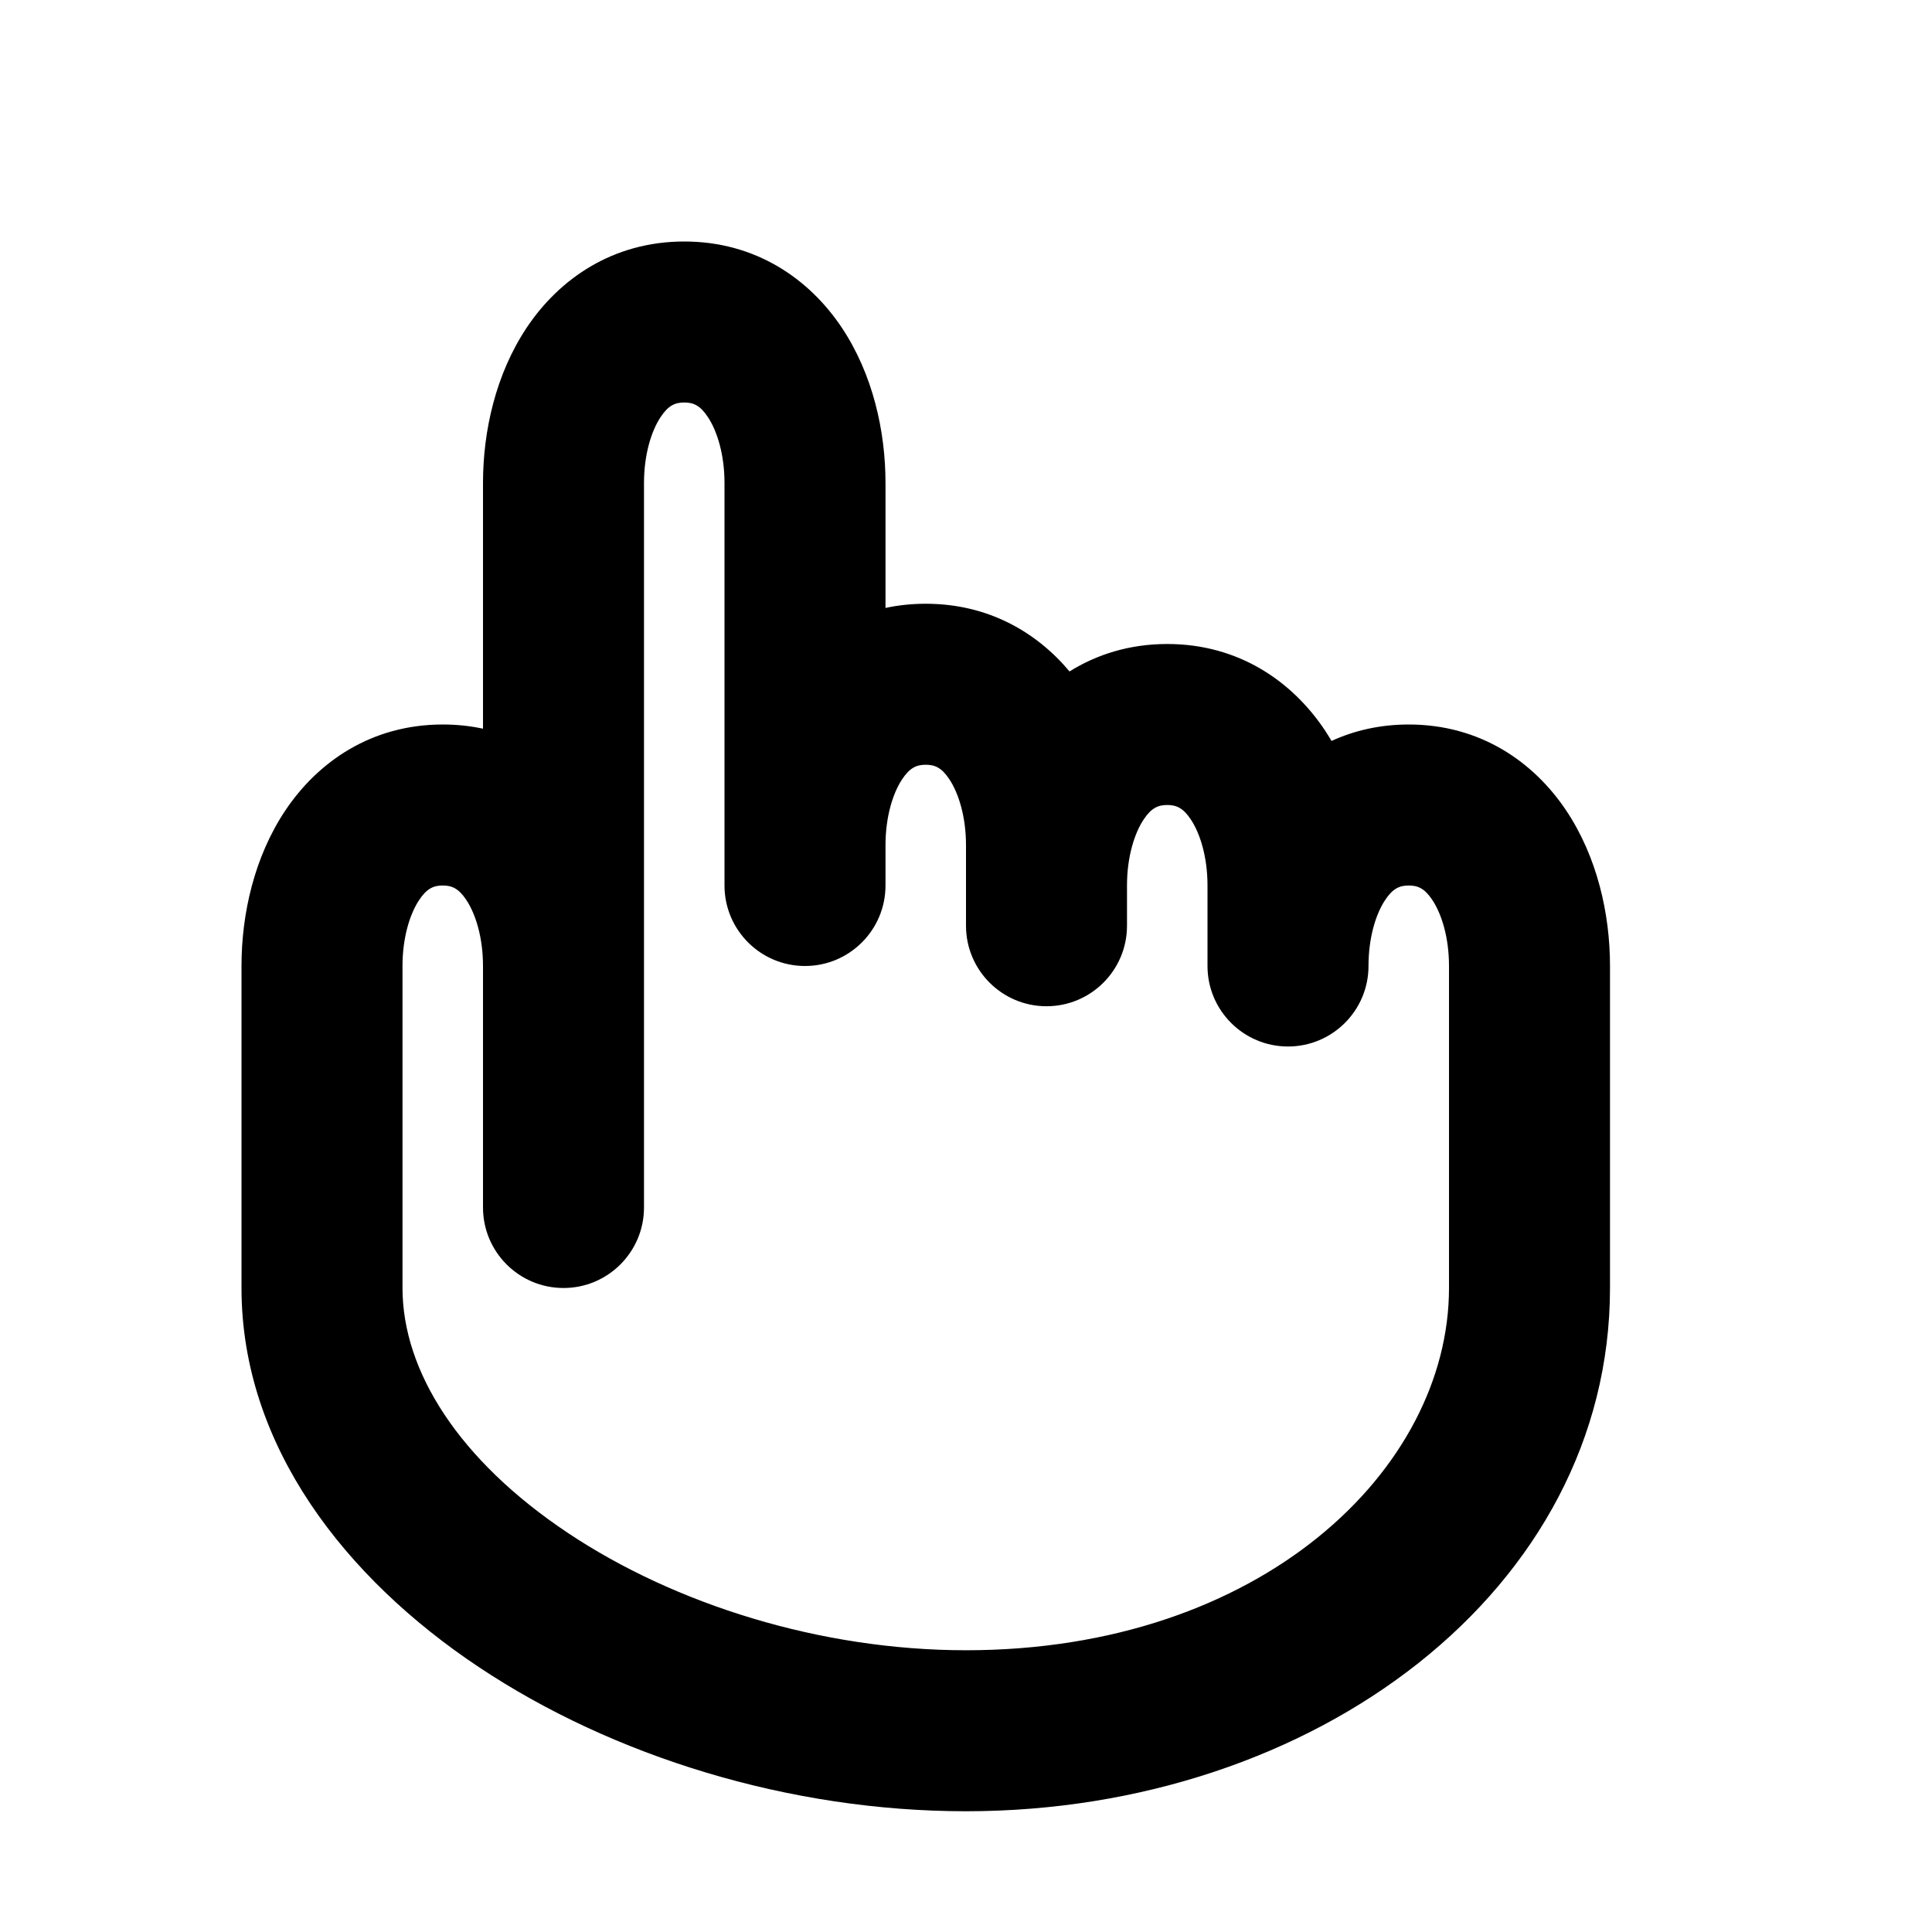
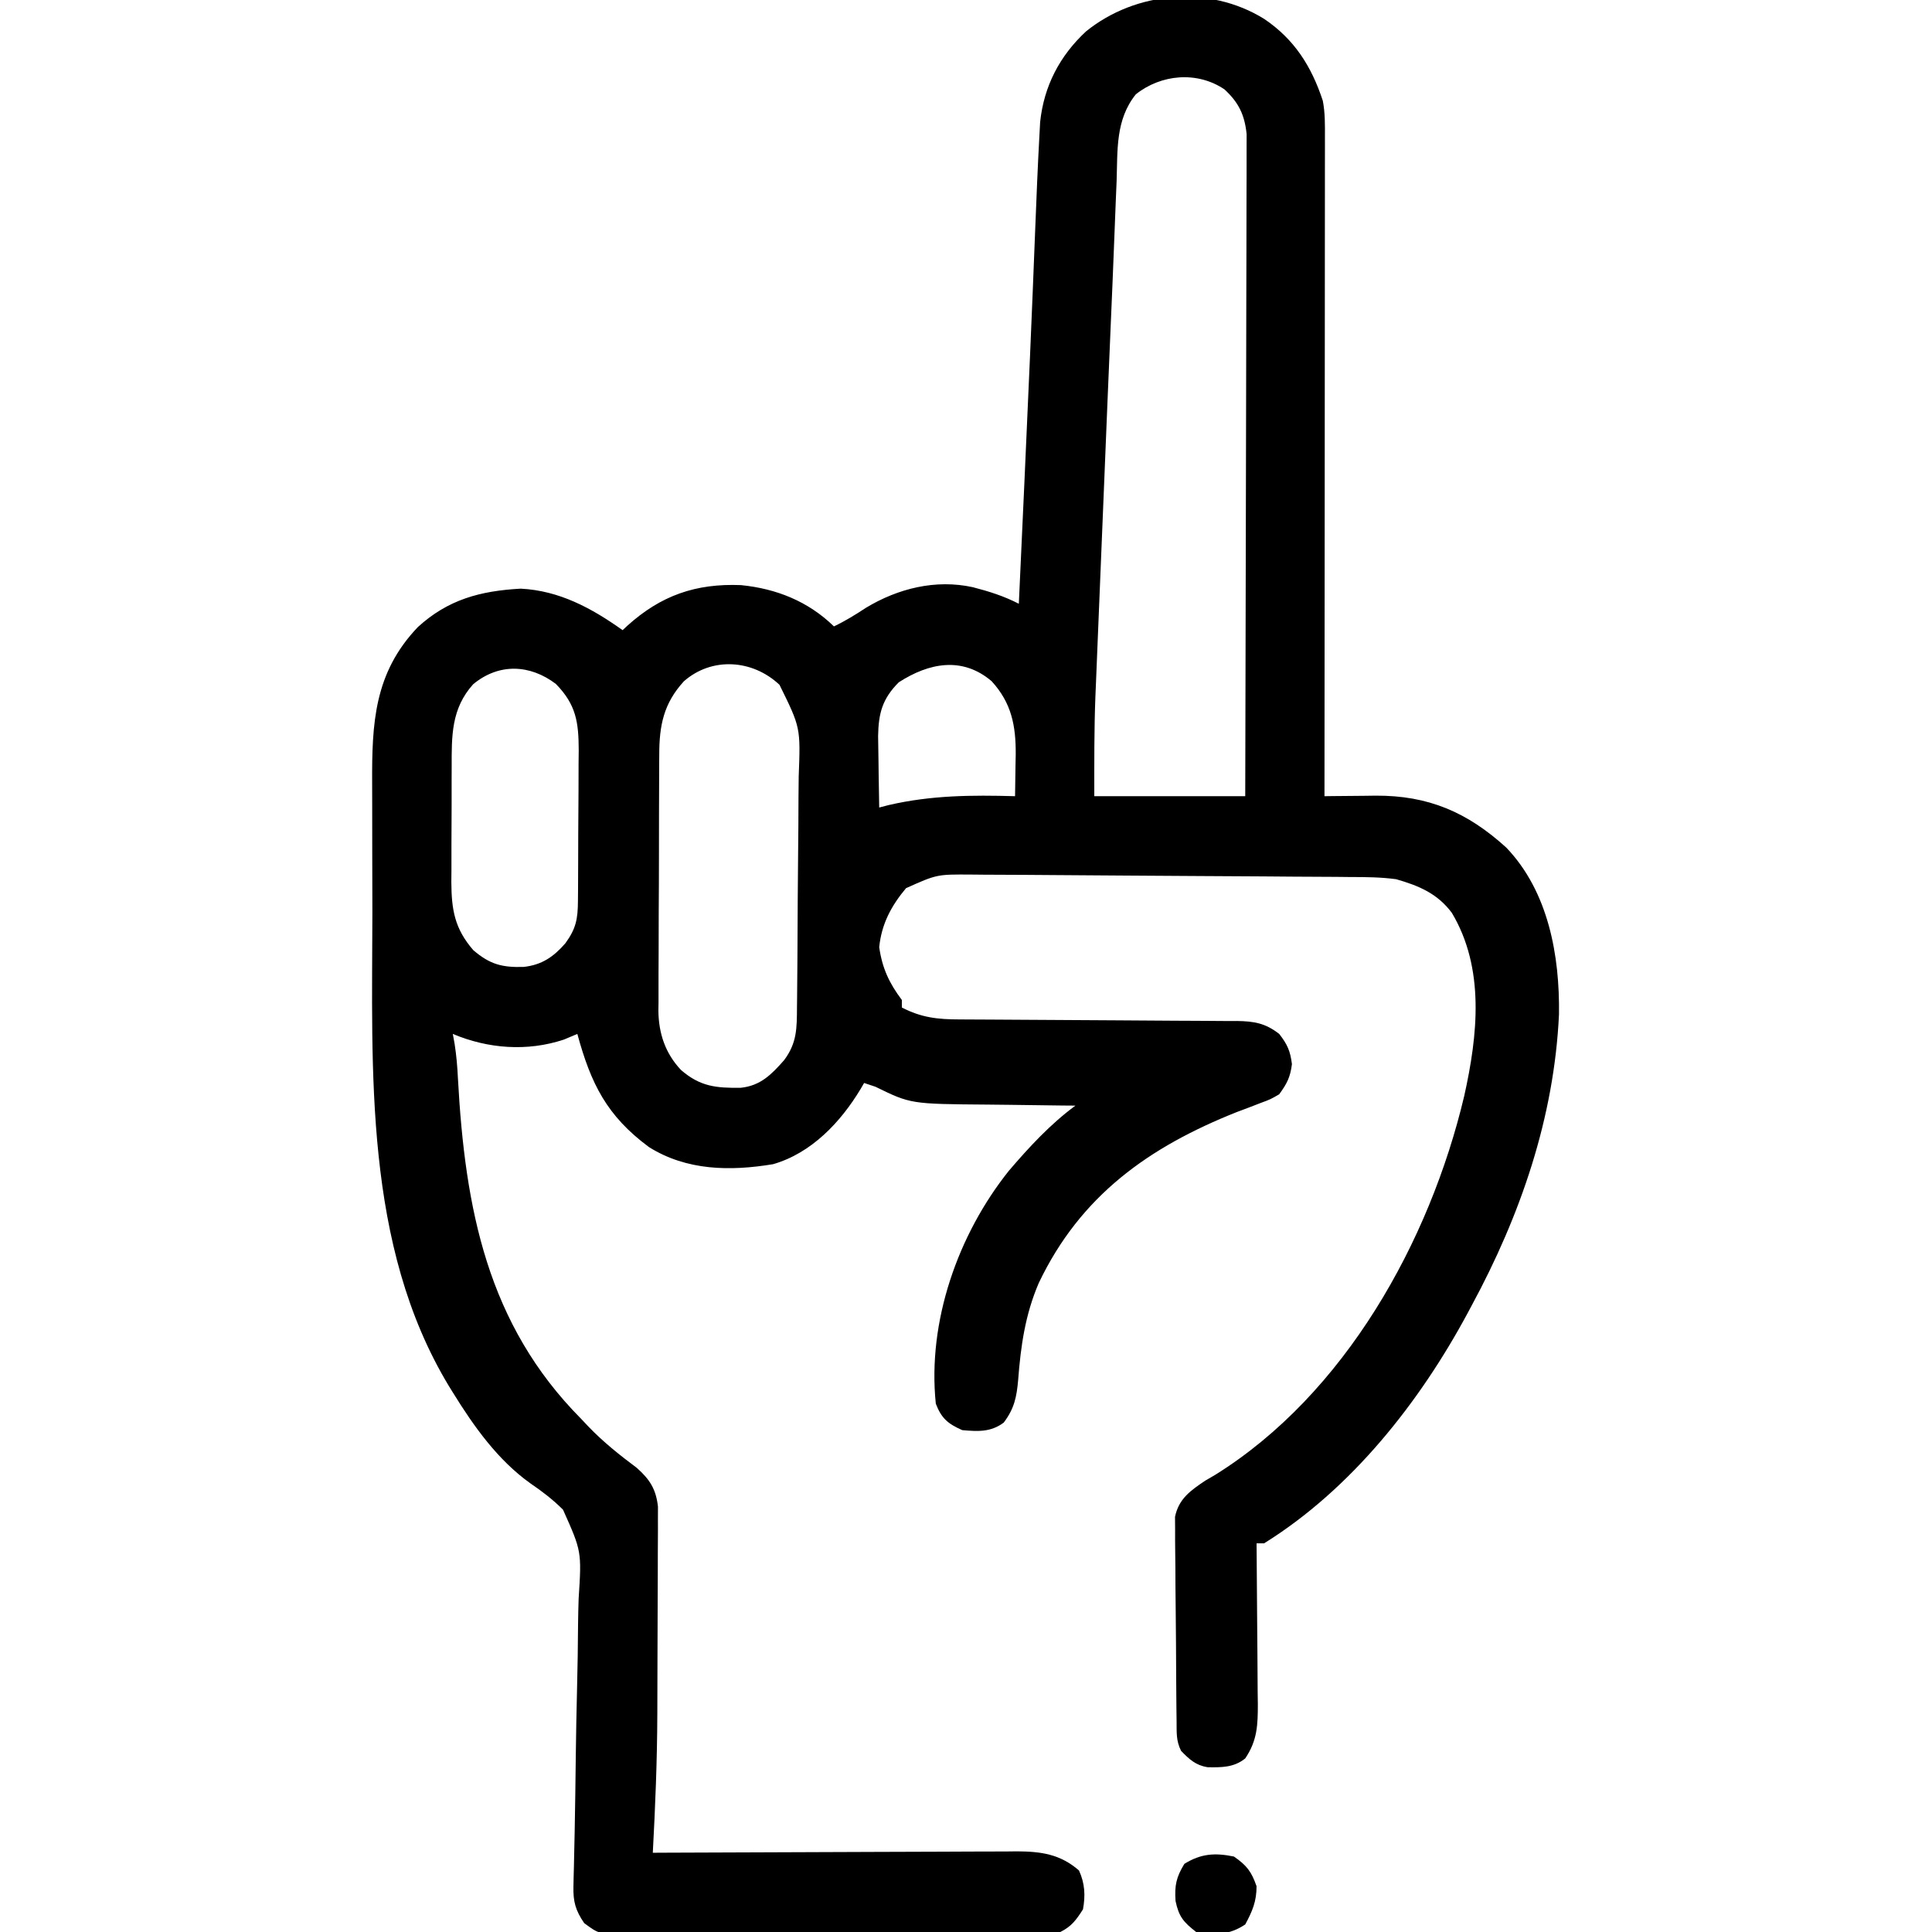
- <svg xmlns="http://www.w3.org/2000/svg" width="800px" height="800px" viewBox="0 0 24 24" fill="none">
-   <path fill-rule="evenodd" clip-rule="evenodd" d="M8.207 5.18C8.091 5.354 8 5.648 8 6V12V15C8 15.552 7.552 16 7 16C6.448 16 6 15.552 6 15V12C6 11.648 5.909 11.354 5.793 11.18C5.697 11.035 5.612 11 5.5 11C5.388 11 5.303 11.035 5.207 11.18C5.091 11.354 5 11.648 5 12V16C5 17.033 5.701 18.14 7.055 19.043C8.387 19.931 10.194 20.5 12 20.5C15.668 20.5 18 18.251 18 16V12C18 11.648 17.909 11.354 17.793 11.18C17.697 11.035 17.612 11 17.5 11C17.388 11 17.303 11.035 17.207 11.18C17.091 11.354 17 11.648 17 12C17 12.552 16.552 13 16 13C15.448 13 15 12.552 15 12V11C15 10.648 14.909 10.354 14.793 10.18C14.697 10.035 14.612 10 14.5 10C14.388 10 14.303 10.035 14.207 10.18C14.091 10.354 14 10.648 14 11V11.5C14 12.052 13.552 12.5 13 12.5C12.448 12.5 12 12.052 12 11.5V11V10.5C12 10.148 11.909 9.854 11.793 9.68C11.697 9.535 11.612 9.5 11.5 9.5C11.388 9.5 11.303 9.535 11.207 9.68C11.091 9.854 11 10.148 11 10.5V11C11 11.552 10.552 12 10 12C9.448 12 9 11.552 9 11V10.5V6C9 5.648 8.909 5.354 8.793 5.18C8.697 5.035 8.612 5 8.5 5C8.388 5 8.303 5.035 8.207 5.18ZM11 7.552V6C11 5.352 10.841 4.646 10.457 4.07C10.053 3.465 9.388 3 8.5 3C7.612 3 6.947 3.465 6.543 4.07C6.159 4.646 6 5.352 6 6V9.052C5.842 9.018 5.675 9 5.5 9C4.612 9 3.947 9.465 3.543 10.07C3.159 10.646 3 11.352 3 12V16C3 17.967 4.299 19.61 5.945 20.707C7.612 21.819 9.806 22.5 12 22.5C16.332 22.5 20 19.749 20 16V12C20 11.352 19.841 10.646 19.457 10.07C19.053 9.465 18.388 9 17.5 9C17.143 9 16.823 9.075 16.541 9.204C16.514 9.159 16.486 9.114 16.457 9.07C16.053 8.465 15.388 8 14.5 8C14.031 8 13.624 8.13 13.286 8.341C12.876 7.851 12.272 7.5 11.5 7.5C11.325 7.5 11.158 7.518 11 7.552Z" fill="#000000" />
+ <svg xmlns="http://www.w3.org/2000/svg" version="1.1" width="512" height="512">
+   <path d="M0 0 C8.005 5.382 12.564 12.578 15.561 21.709 C16.179 24.933 16.134 28.121 16.12 31.39 C16.122 32.51 16.122 32.51 16.123 33.653 C16.124 36.156 16.119 38.658 16.114 41.161 C16.113 42.955 16.113 44.748 16.114 46.542 C16.114 51.414 16.108 56.285 16.101 61.157 C16.095 66.247 16.095 71.337 16.093 76.427 C16.09 86.068 16.082 95.708 16.072 105.348 C16.061 116.322 16.055 127.297 16.05 138.271 C16.04 160.847 16.022 183.424 16 206 C16.628 205.991 17.256 205.983 17.903 205.974 C20.783 205.94 23.663 205.919 26.543 205.898 C27.531 205.885 28.519 205.871 29.537 205.857 C43.513 205.782 53.857 210.23 64.188 219.625 C75.346 231.295 78.365 248.218 78.148 263.816 C76.872 291.189 67.962 317.024 55 341 C54.681 341.599 54.361 342.197 54.032 342.814 C41.254 366.613 23.13 389.6 0 404 C-0.66 404 -1.32 404 -2 404 C-1.99 404.938 -1.99 404.938 -1.98 405.896 C-1.913 412.417 -1.868 418.938 -1.835 425.46 C-1.82 427.893 -1.8 430.325 -1.774 432.758 C-1.737 436.258 -1.72 439.758 -1.707 443.258 C-1.692 444.342 -1.676 445.427 -1.66 446.544 C-1.659 452.108 -1.779 456.227 -5 461 C-7.951 463.405 -11.291 463.412 -15.031 463.328 C-18.143 462.809 -19.851 461.214 -22 459 C-23.358 456.283 -23.157 454.11 -23.193 451.069 C-23.209 449.824 -23.225 448.579 -23.242 447.296 C-23.253 445.931 -23.264 444.565 -23.273 443.199 C-23.279 442.512 -23.284 441.825 -23.29 441.117 C-23.316 437.481 -23.336 433.844 -23.35 430.207 C-23.363 427.199 -23.391 424.192 -23.432 421.184 C-23.481 417.55 -23.506 413.918 -23.513 410.284 C-23.52 408.901 -23.535 407.518 -23.559 406.135 C-23.591 404.197 -23.588 402.258 -23.583 400.319 C-23.592 399.217 -23.6 398.115 -23.608 396.98 C-22.633 392.202 -19.477 389.989 -15.562 387.367 C-14.717 386.875 -13.871 386.382 -13 385.875 C21.383 364.478 43.878 324.056 53.031 285.461 C56.612 269.394 58.572 251.675 49.754 236.914 C45.937 231.789 41.025 229.733 35 228 C30.948 227.456 26.953 227.415 22.868 227.422 C21.698 227.409 20.528 227.395 19.322 227.381 C15.481 227.342 11.641 227.33 7.801 227.32 C5.119 227.3 2.437 227.279 -0.245 227.256 C-5.852 227.211 -11.459 227.181 -17.067 227.161 C-23.536 227.138 -30.004 227.094 -36.473 227.038 C-42.719 226.984 -48.965 226.942 -55.211 226.907 C-57.86 226.891 -60.508 226.872 -63.157 226.851 C-66.857 226.824 -70.557 226.811 -74.257 226.801 C-75.892 226.786 -75.892 226.786 -77.561 226.77 C-86.707 226.704 -86.707 226.704 -94.891 230.375 C-98.818 235.07 -101.368 239.836 -102 246 C-101.208 251.576 -99.354 255.546 -96 260 C-96 260.66 -96 261.32 -96 262 C-90.777 264.701 -86.477 265.15 -80.661 265.158 C-79.81 265.163 -78.959 265.168 -78.083 265.173 C-76.235 265.184 -74.387 265.192 -72.538 265.199 C-69.613 265.211 -66.688 265.23 -63.763 265.252 C-55.445 265.314 -47.128 265.368 -38.81 265.401 C-33.723 265.422 -28.636 265.458 -23.55 265.502 C-21.611 265.516 -19.673 265.525 -17.734 265.528 C-15.022 265.533 -12.31 265.556 -9.598 265.583 C-8.798 265.58 -7.998 265.577 -7.173 265.574 C-2.606 265.643 0.368 266.168 4 269 C6.162 271.759 6.939 273.515 7.375 277 C6.94 280.483 6.058 282.171 4 285 C1.71 286.327 1.71 286.327 -0.98 287.324 C-2.468 287.899 -2.468 287.899 -3.985 288.486 C-5.042 288.883 -6.099 289.279 -7.188 289.688 C-30.529 298.956 -48.668 311.831 -59.719 335.02 C-63.315 343.385 -64.492 351.707 -65.179 360.719 C-65.572 365.208 -66.197 368.298 -69 372 C-72.422 374.566 -75.846 374.364 -80 374 C-83.82 372.302 -85.504 370.867 -87 367 C-89.265 345.229 -81.119 322.13 -67.625 305.25 C-62.25 298.966 -56.665 292.922 -50 288 C-51.822 287.986 -51.822 287.986 -53.681 287.972 C-58.234 287.931 -62.787 287.866 -67.34 287.792 C-69.302 287.764 -71.264 287.743 -73.226 287.729 C-93.64 287.573 -93.64 287.573 -103 283 C-103.99 282.67 -104.98 282.34 -106 282 C-106.303 282.519 -106.606 283.039 -106.918 283.574 C-112.204 292.374 -119.963 300.599 -130.129 303.523 C-141.491 305.409 -153.005 305.256 -163 299 C-174.198 290.716 -178.396 282.207 -182 269 C-183.176 269.495 -184.351 269.99 -185.562 270.5 C-195.281 273.724 -205.663 272.932 -215 269 C-214.842 269.87 -214.685 270.739 -214.522 271.635 C-214.042 274.728 -213.789 277.709 -213.641 280.832 C-211.761 315.276 -205.871 345.94 -181 371 C-180.058 371.998 -180.058 371.998 -179.098 373.016 C-175.147 377.142 -170.806 380.587 -166.234 384.008 C-162.792 387.077 -161.154 389.633 -160.633 394.269 C-160.636 395.509 -160.64 396.75 -160.644 398.027 C-160.642 398.716 -160.639 399.405 -160.637 400.115 C-160.634 402.389 -160.653 404.663 -160.672 406.938 C-160.675 408.539 -160.677 410.141 -160.678 411.742 C-160.682 415.108 -160.697 418.474 -160.719 421.84 C-160.747 426.09 -160.758 430.339 -160.762 434.589 C-160.768 438.705 -160.782 442.821 -160.797 446.938 C-160.799 447.693 -160.801 448.449 -160.803 449.228 C-160.842 461.507 -161.345 473.739 -162 486 C-160.713 485.993 -159.425 485.987 -158.099 485.98 C-145.96 485.919 -133.822 485.874 -121.683 485.845 C-115.442 485.829 -109.202 485.808 -102.962 485.774 C-96.938 485.741 -90.915 485.723 -84.891 485.715 C-82.594 485.71 -80.297 485.699 -78 485.683 C-74.781 485.661 -71.561 485.658 -68.342 485.659 C-66.921 485.643 -66.921 485.643 -65.471 485.627 C-59.125 485.656 -54.024 486.366 -49.062 490.688 C-47.489 494.112 -47.326 497.346 -48 501 C-49.794 503.81 -51.019 505.509 -54 507 C-55.623 507.103 -57.25 507.144 -58.876 507.154 C-59.907 507.163 -60.937 507.171 -61.999 507.18 C-63.702 507.186 -63.702 507.186 -65.439 507.193 C-66.631 507.201 -67.823 507.209 -69.051 507.218 C-73.009 507.243 -76.967 507.259 -80.926 507.273 C-82.288 507.279 -83.651 507.284 -85.013 507.29 C-90.681 507.311 -96.349 507.33 -102.017 507.341 C-110.14 507.357 -118.263 507.391 -126.386 507.448 C-132.097 507.486 -137.808 507.506 -143.52 507.511 C-146.931 507.515 -150.342 507.527 -153.753 507.559 C-157.56 507.591 -161.366 507.591 -165.173 507.583 C-166.302 507.6 -167.431 507.616 -168.594 507.633 C-176.226 507.572 -176.226 507.572 -180.177 504.651 C-182.491 501.287 -183.132 498.911 -183.033 494.924 C-183.015 494.095 -182.998 493.267 -182.98 492.414 C-182.944 491.056 -182.944 491.056 -182.907 489.67 C-182.864 487.687 -182.822 485.704 -182.78 483.721 C-182.756 482.668 -182.733 481.615 -182.708 480.53 C-182.569 473.774 -182.494 467.017 -182.409 460.26 C-182.33 454.327 -182.227 448.397 -182.074 442.465 C-181.927 436.723 -181.845 430.984 -181.806 425.24 C-181.779 423.058 -181.73 420.877 -181.656 418.697 C-180.851 406.134 -180.851 406.134 -185.794 395.086 C-188.434 392.443 -191.291 390.248 -194.377 388.153 C-203.087 381.963 -209.453 372.98 -215 364 C-215.348 363.437 -215.696 362.874 -216.055 362.294 C-238.596 324.976 -236.366 278.808 -236.316 236.813 C-236.31 231.512 -236.327 226.212 -236.35 220.912 C-236.365 216.775 -236.366 212.638 -236.363 208.501 C-236.363 206.546 -236.368 204.591 -236.378 202.636 C-236.451 186.661 -235.86 173.328 -224.27 161.188 C-216.301 153.893 -207.717 151.582 -197 151 C-186.75 151.521 -178.22 156.159 -170 162 C-169.588 161.613 -169.175 161.227 -168.75 160.828 C-159.864 152.815 -150.628 149.575 -138.625 150.062 C-129.199 151.008 -120.817 154.372 -114 161 C-110.991 159.571 -108.284 157.886 -105.5 156.062 C-96.979 150.922 -87.031 148.466 -77.207 150.609 C-72.886 151.728 -68.971 152.96 -65 155 C-64.539 145.021 -64.081 135.042 -63.625 125.062 C-63.574 123.946 -63.574 123.946 -63.522 122.807 C-62.495 100.369 -61.515 77.93 -60.647 55.485 C-60.329 47.334 -59.999 39.184 -59.551 31.039 C-59.453 29.205 -59.453 29.205 -59.353 27.334 C-58.344 17.802 -54.177 9.808 -47.188 3.316 C-34.006 -7.34 -14.601 -9.048 0 0 Z M-34 20 C-39.404 26.749 -38.813 34.745 -39.086 43.008 C-39.156 44.707 -39.227 46.405 -39.301 48.104 C-39.462 51.926 -39.612 55.749 -39.754 59.571 C-40.016 66.532 -40.316 73.49 -40.618 80.448 C-41.225 94.508 -41.801 108.569 -42.371 122.63 C-42.598 128.225 -42.829 133.819 -43.061 139.414 C-43.288 144.907 -43.513 150.401 -43.736 155.896 C-43.868 159.136 -44 162.376 -44.135 165.616 C-44.284 169.21 -44.429 172.804 -44.573 176.398 C-44.616 177.426 -44.66 178.453 -44.705 179.512 C-45.051 188.362 -45 197.12 -45 206 C-31.8 206 -18.6 206 -5 206 C-4.932 182.765 -4.877 159.53 -4.845 136.295 C-4.829 125.506 -4.808 114.718 -4.774 103.93 C-4.744 94.527 -4.724 85.124 -4.718 75.721 C-4.714 70.742 -4.705 65.763 -4.683 60.784 C-4.662 56.098 -4.656 51.411 -4.661 46.725 C-4.66 45.005 -4.654 43.285 -4.642 41.565 C-4.627 39.216 -4.631 36.867 -4.639 34.517 C-4.635 32.545 -4.635 32.545 -4.631 30.534 C-5.166 25.416 -6.733 22.172 -10.5 18.688 C-17.772 13.779 -27.323 14.686 -34 20 Z M-153.766 175.551 C-159.124 181.417 -160.3 187.234 -160.291 195.082 C-160.297 195.869 -160.304 196.657 -160.311 197.469 C-160.33 200.06 -160.334 202.651 -160.336 205.242 C-160.342 207.053 -160.349 208.864 -160.356 210.674 C-160.368 214.465 -160.372 218.256 -160.371 222.047 C-160.37 226.892 -160.398 231.735 -160.432 236.579 C-160.454 240.318 -160.458 244.057 -160.457 247.796 C-160.46 249.581 -160.469 251.366 -160.484 253.151 C-160.504 255.655 -160.498 258.157 -160.486 260.66 C-160.497 261.388 -160.508 262.117 -160.52 262.867 C-160.447 268.858 -158.696 274.148 -154.517 278.569 C-149.44 282.968 -145.197 283.354 -138.723 283.277 C-133.455 282.741 -130.527 279.731 -127.188 275.938 C-123.756 271.33 -123.833 267.436 -123.791 261.908 C-123.781 261.083 -123.772 260.258 -123.762 259.408 C-123.732 256.676 -123.71 253.943 -123.691 251.211 C-123.685 250.276 -123.678 249.341 -123.671 248.378 C-123.639 243.427 -123.614 238.476 -123.595 233.525 C-123.577 229.435 -123.542 225.347 -123.492 221.257 C-123.432 216.313 -123.401 211.369 -123.392 206.425 C-123.383 204.545 -123.364 202.666 -123.335 200.787 C-122.84 187.808 -122.84 187.808 -128.429 176.475 C-135.585 169.756 -146.335 169.024 -153.766 175.551 Z M-96.812 175.812 C-101.158 180.158 -102.192 184.018 -102.293 190.055 C-102.273 192.328 -102.238 194.602 -102.188 196.875 C-102.174 198.04 -102.16 199.206 -102.146 200.406 C-102.111 203.271 -102.062 206.135 -102 209 C-101.161 208.783 -100.322 208.567 -99.457 208.344 C-88.253 205.75 -77.462 205.677 -66 206 C-65.946 203.146 -65.906 200.292 -65.875 197.438 C-65.858 196.638 -65.841 195.838 -65.824 195.014 C-65.762 187.336 -66.929 181.281 -72.219 175.512 C-80 168.908 -88.823 170.664 -96.812 175.812 Z M-209.609 176.332 C-215.446 182.839 -215.308 190.039 -215.301 198.277 C-215.305 199.362 -215.309 200.447 -215.314 201.564 C-215.319 203.853 -215.32 206.142 -215.316 208.43 C-215.313 211.922 -215.336 215.413 -215.361 218.904 C-215.364 221.133 -215.364 223.361 -215.363 225.59 C-215.372 226.629 -215.382 227.667 -215.391 228.738 C-215.344 236.109 -214.527 241.084 -209.562 246.812 C-205.142 250.586 -201.961 251.405 -196.242 251.246 C-191.393 250.714 -188.311 248.577 -185.188 245 C-182.333 241.086 -181.873 238.512 -181.839 233.798 C-181.829 232.736 -181.82 231.675 -181.81 230.581 C-181.806 229.434 -181.801 228.287 -181.797 227.105 C-181.791 225.925 -181.785 224.745 -181.78 223.529 C-181.77 221.03 -181.764 218.531 -181.76 216.032 C-181.75 212.213 -181.719 208.395 -181.688 204.576 C-181.681 202.148 -181.676 199.721 -181.672 197.293 C-181.66 196.152 -181.647 195.011 -181.634 193.836 C-181.655 186.396 -182.309 181.753 -187.688 176.25 C-194.549 171.045 -202.78 170.68 -209.609 176.332 Z " fill="#000000" transform="translate(335,5)" />
+   <path d="M0 0 C3.414 2.369 4.643 3.975 6 7.875 C6 11.903 4.899 14.473 3 18 C-1.246 20.831 -5.019 20.88 -10 20 C-13.41 17.34 -14.594 15.93 -15.469 11.773 C-15.743 7.672 -15.297 5.485 -13.125 1.938 C-8.734 -0.785 -5.037 -1.026 0 0 Z " fill="#000000" transform="translate(327,492)" />
</svg>
